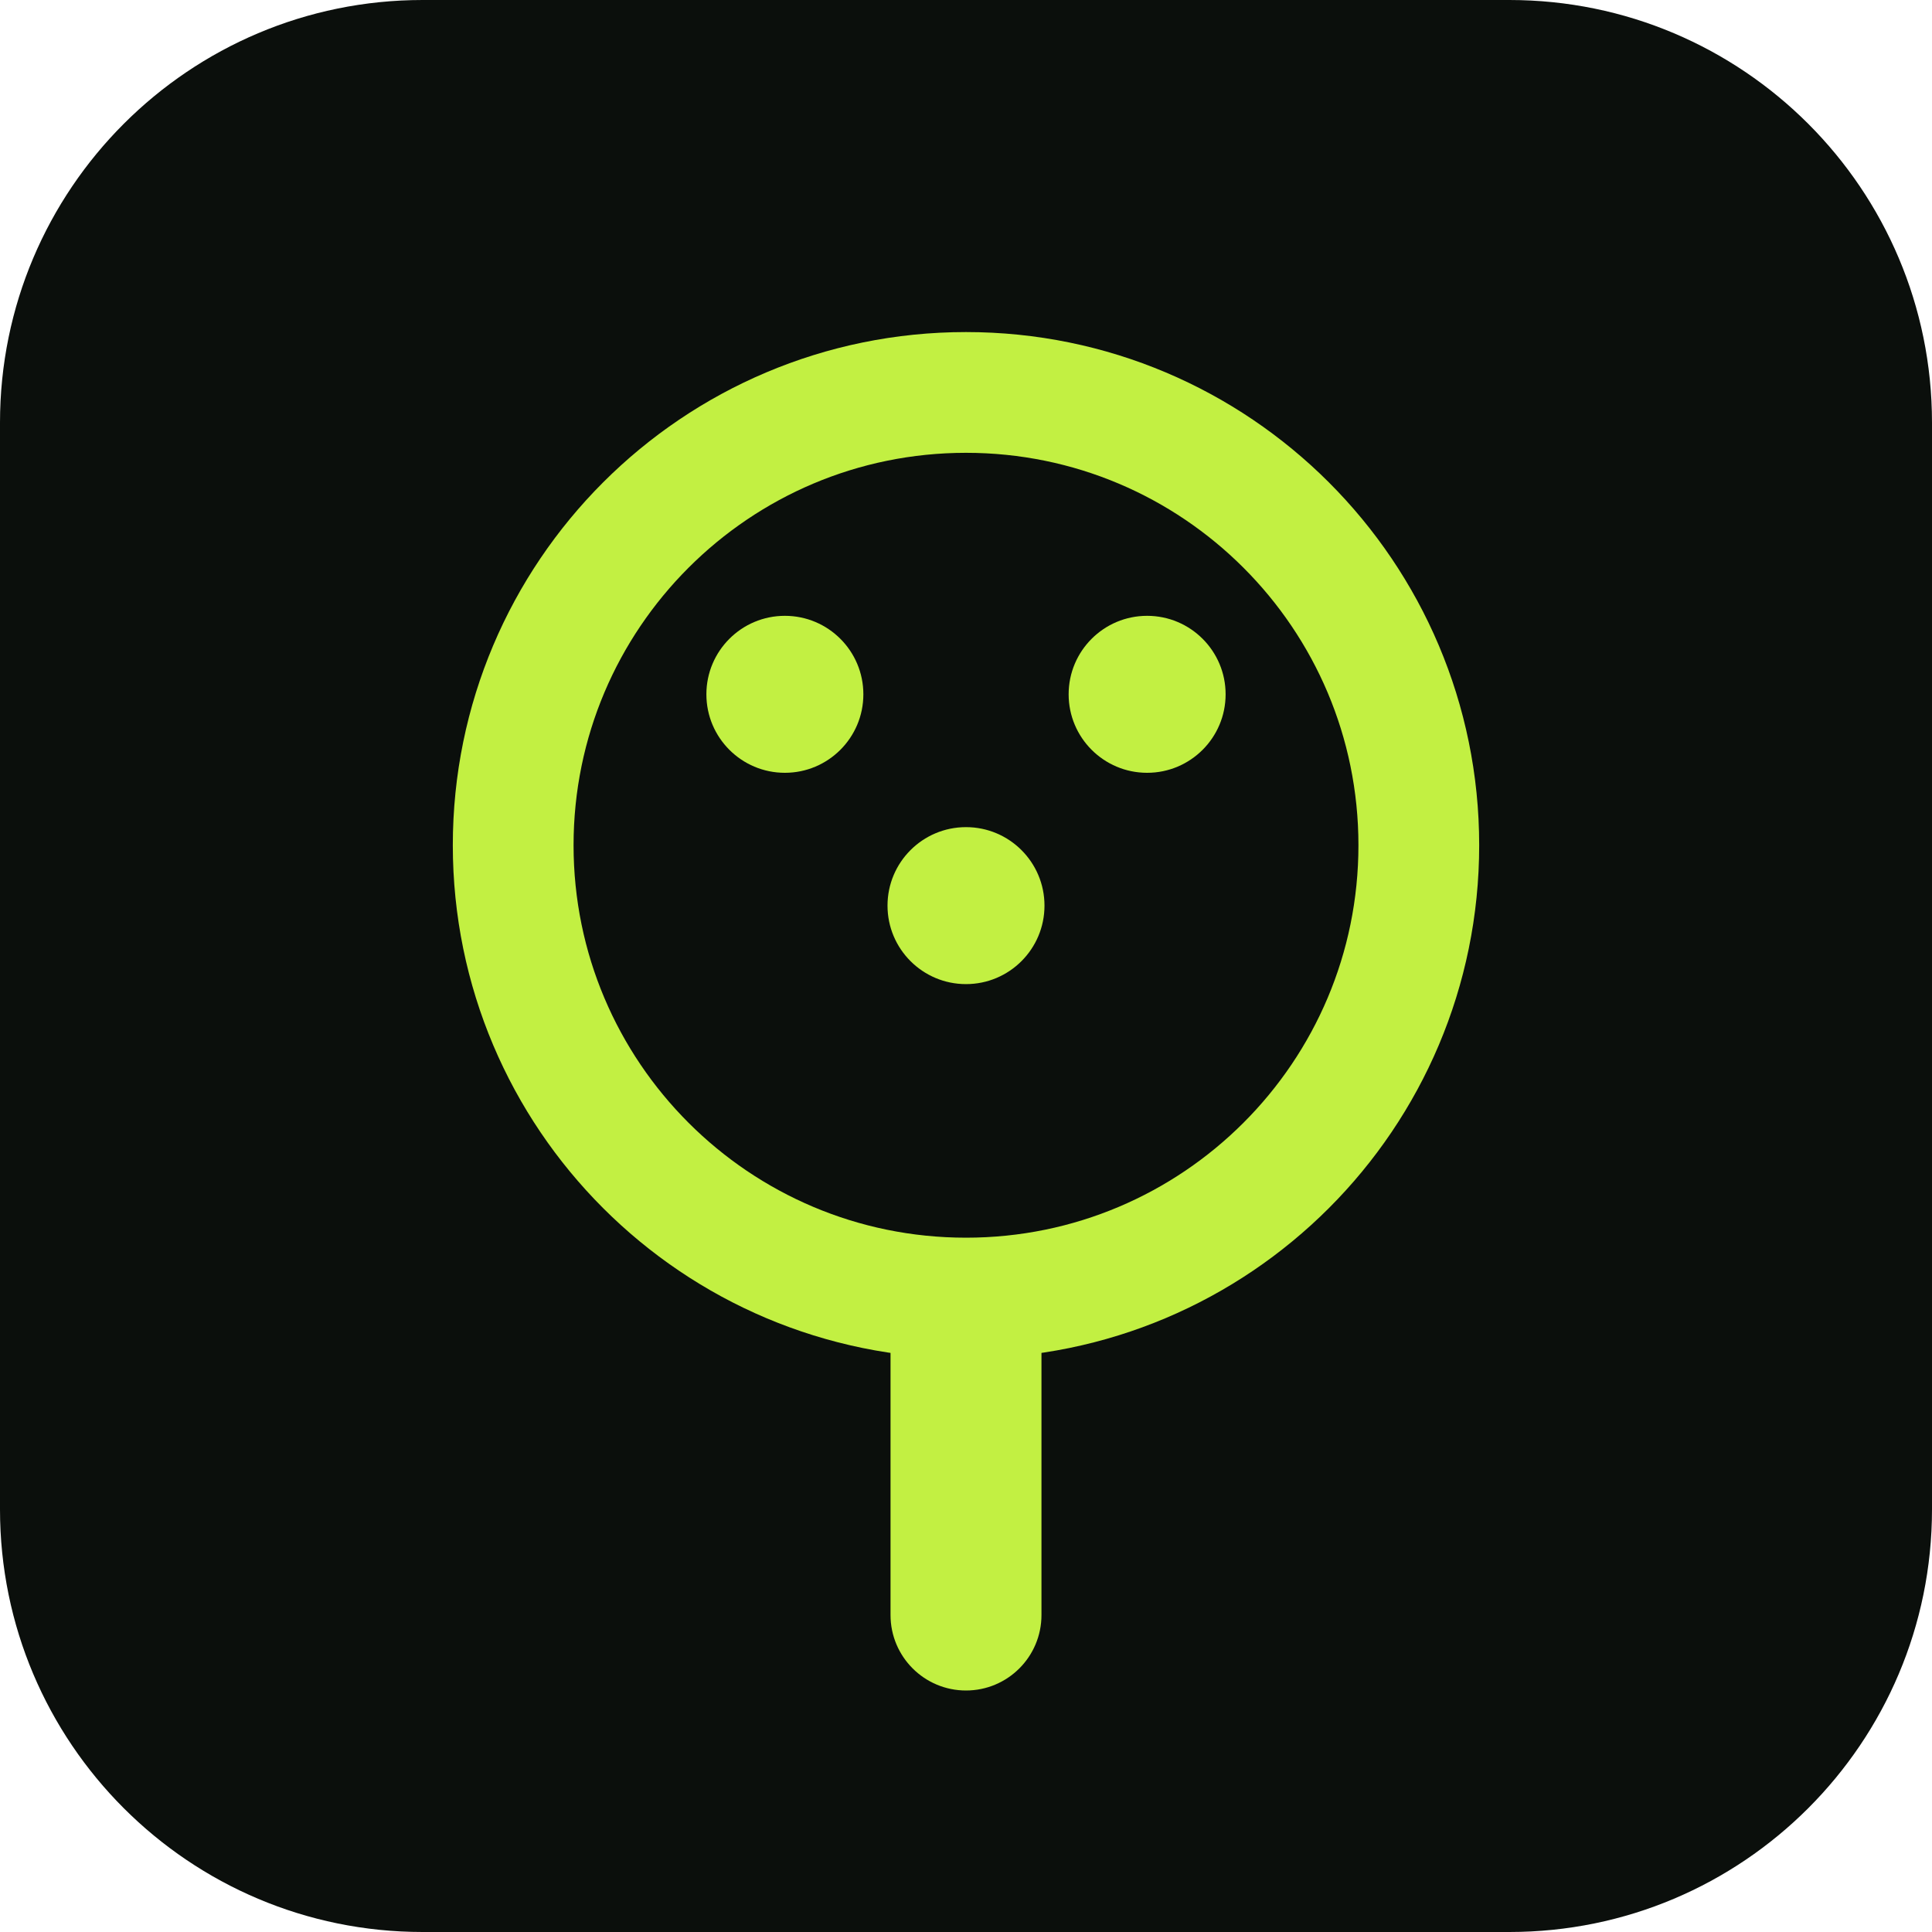
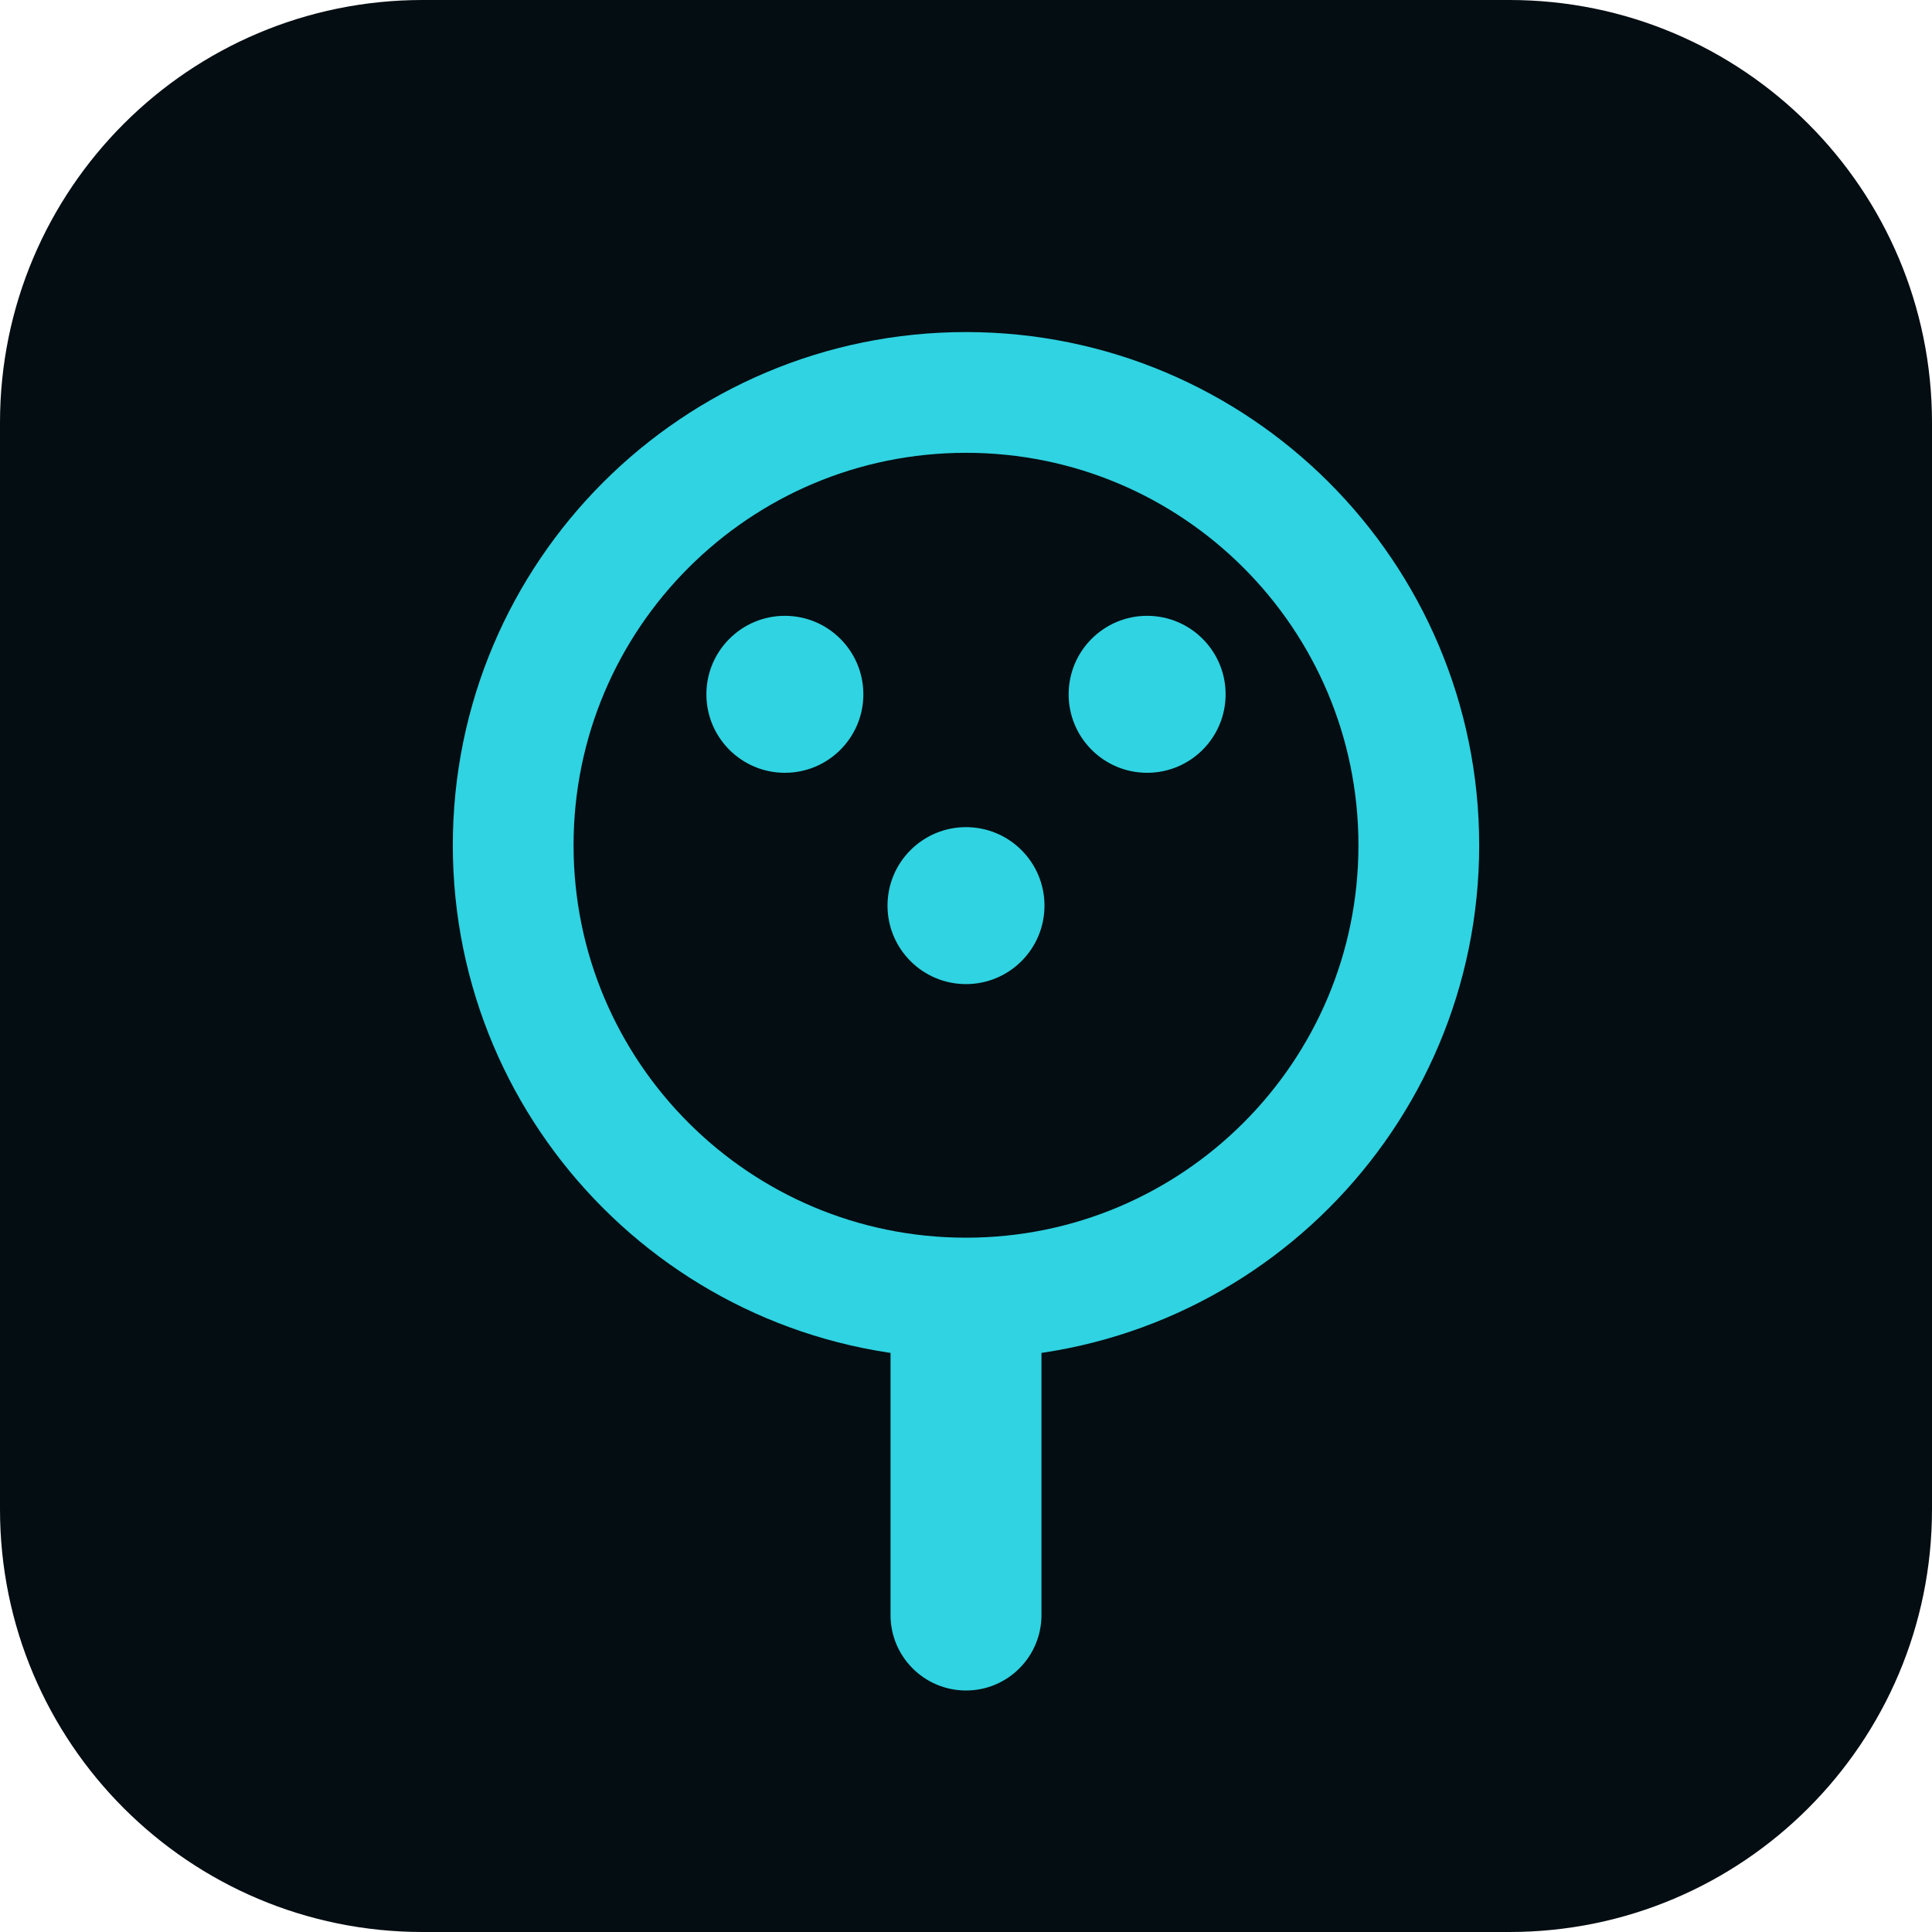
<svg xmlns="http://www.w3.org/2000/svg" viewBox="0 0 64 64">
-   <rect width="64" height="64" rx="14" fill="#0b0f0c" />
-   <circle cx="32" cy="28" r="15" fill="none" stroke="#c2f042" stroke-width="4" />
-   <circle cx="26" cy="23" r="2.6" fill="#c2f042" />
-   <circle cx="38" cy="23" r="2.6" fill="#c2f042" />
-   <circle cx="32" cy="30" r="2.6" fill="#c2f042" />
-   <rect x="29.5" y="42" width="5" height="14" rx="2.5" fill="#c2f042" />
+   <rect width="64" height="64" rx="14" fill="#040D12" />
+   <circle cx="32" cy="28" r="15" fill="none" stroke="#2FD3E1" stroke-width="4" />
+   <circle cx="26" cy="23" r="2.6" fill="#2FD3E1" />
+   <circle cx="38" cy="23" r="2.6" fill="#2FD3E1" />
+   <circle cx="32" cy="30" r="2.6" fill="#2FD3E1" />
+   <rect x="29.5" y="42" width="5" height="14" rx="2.5" fill="#2FD3E1" />
</svg>
